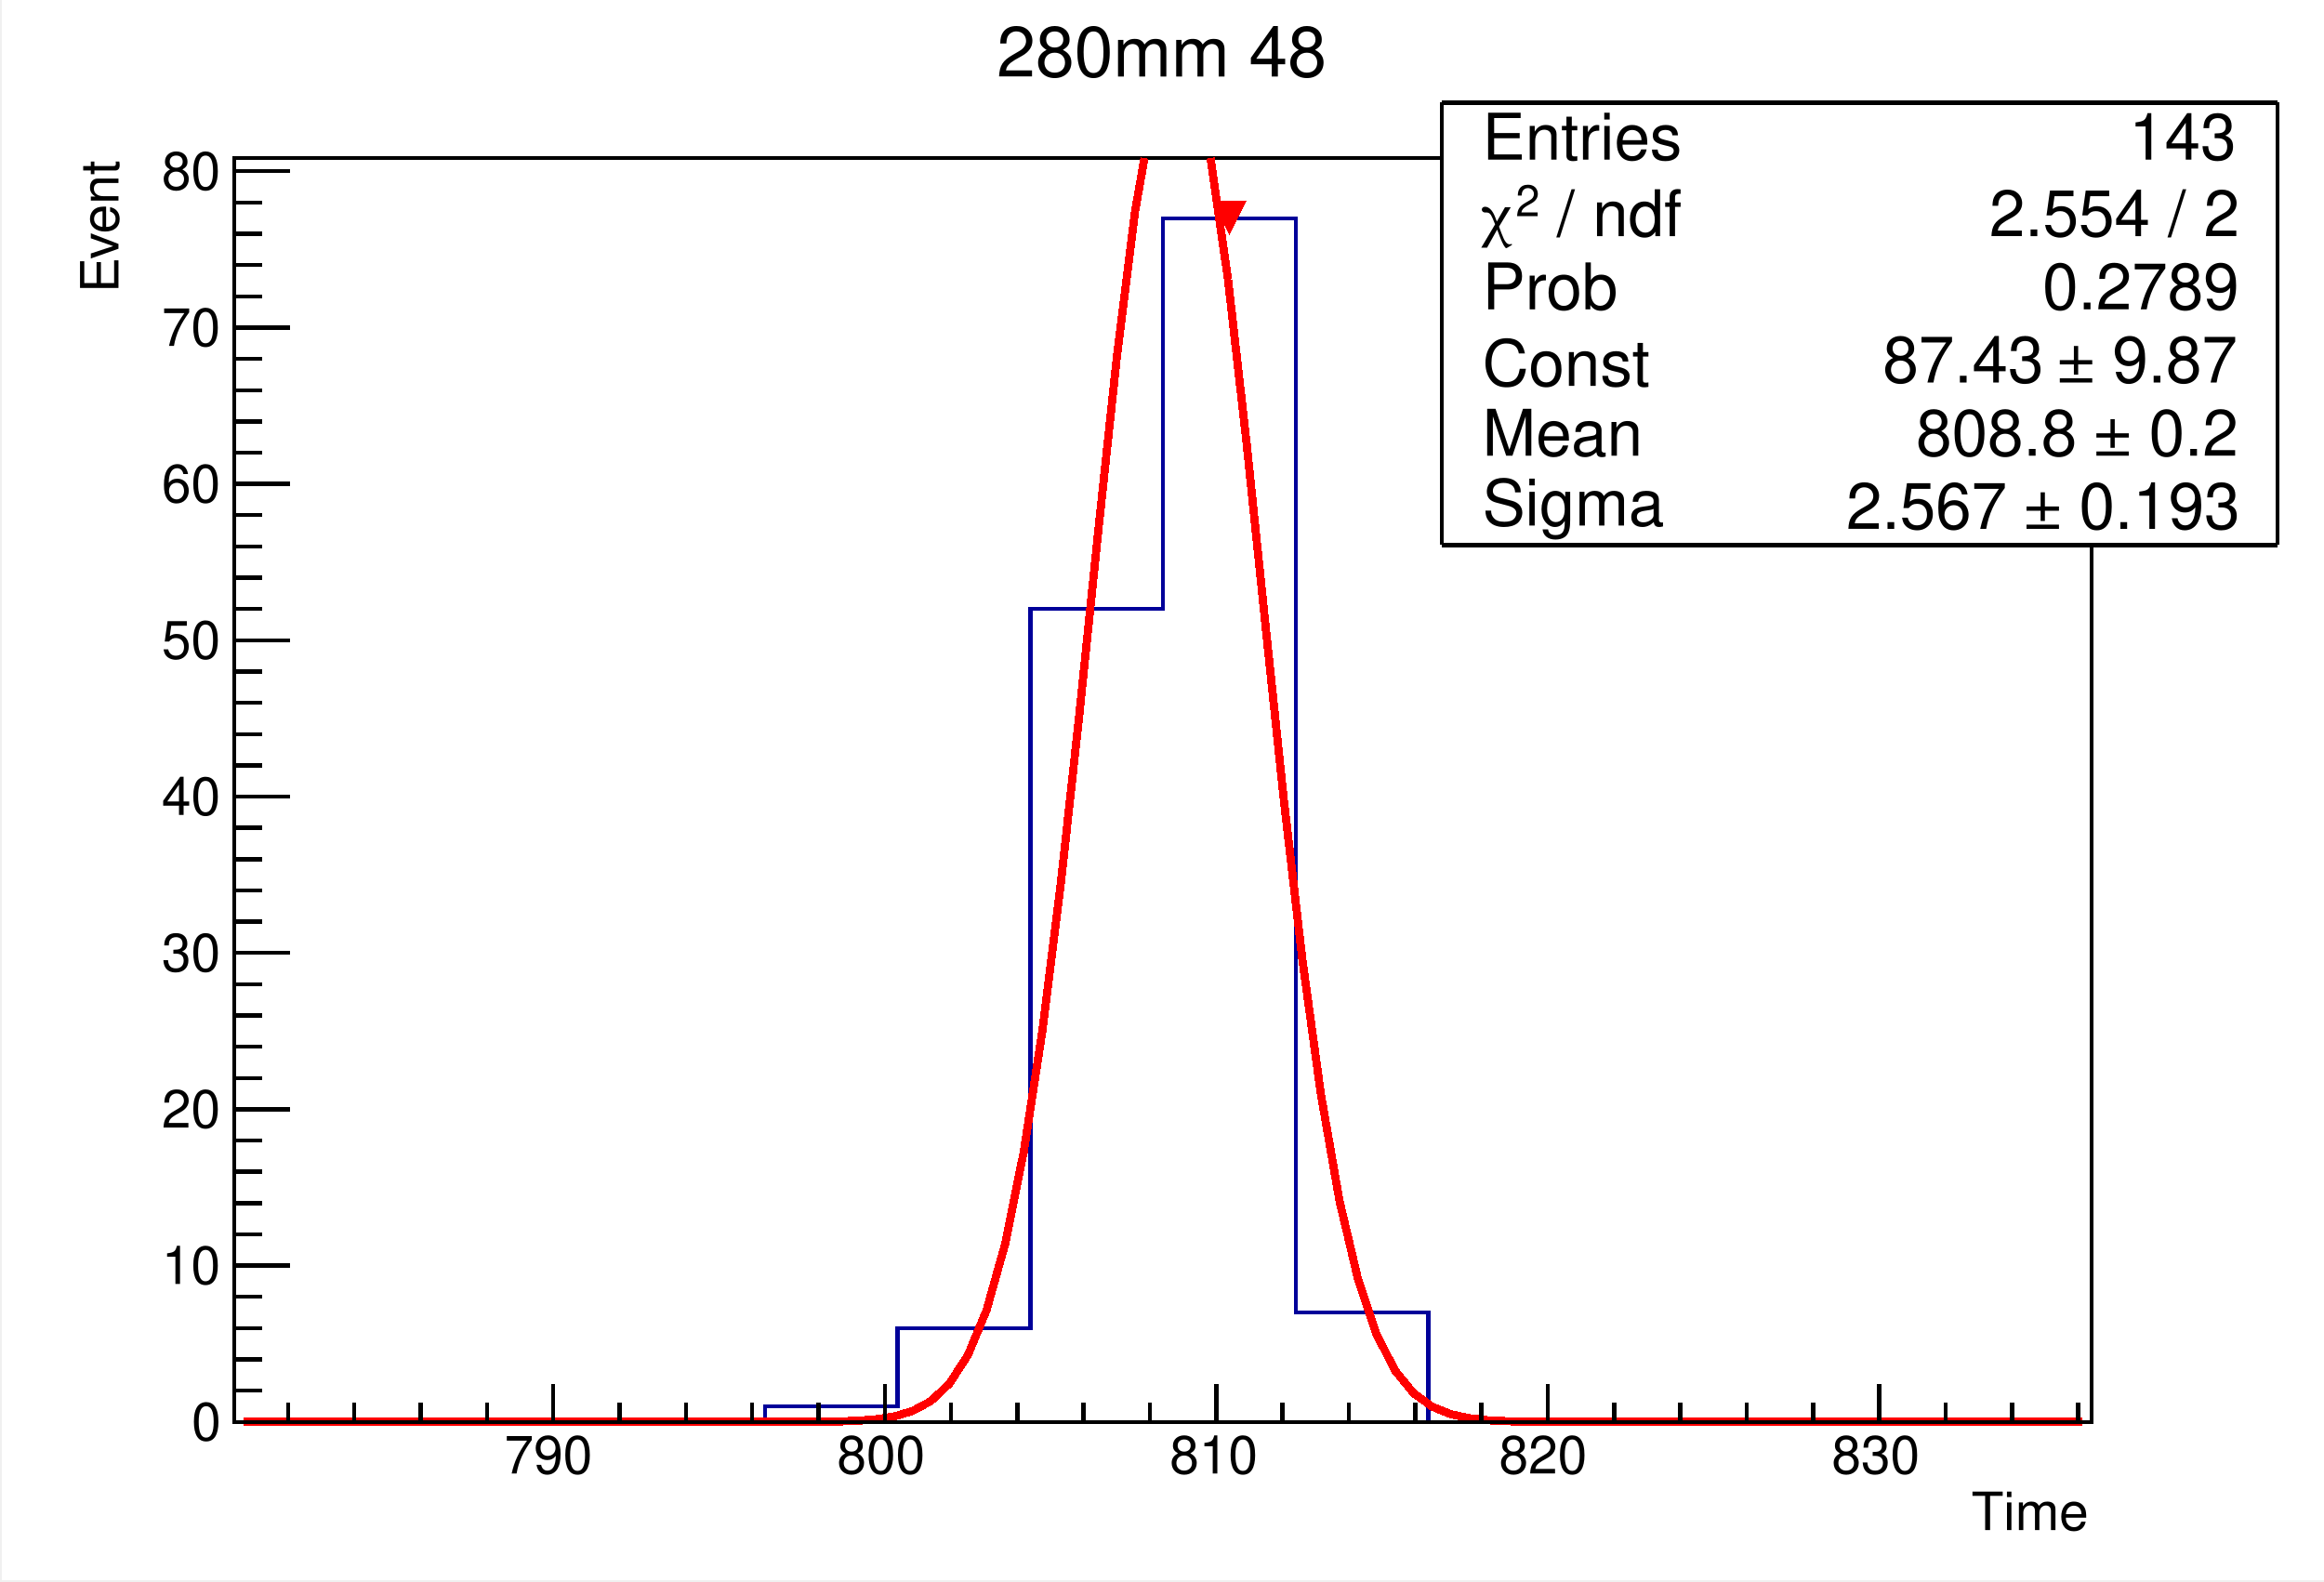
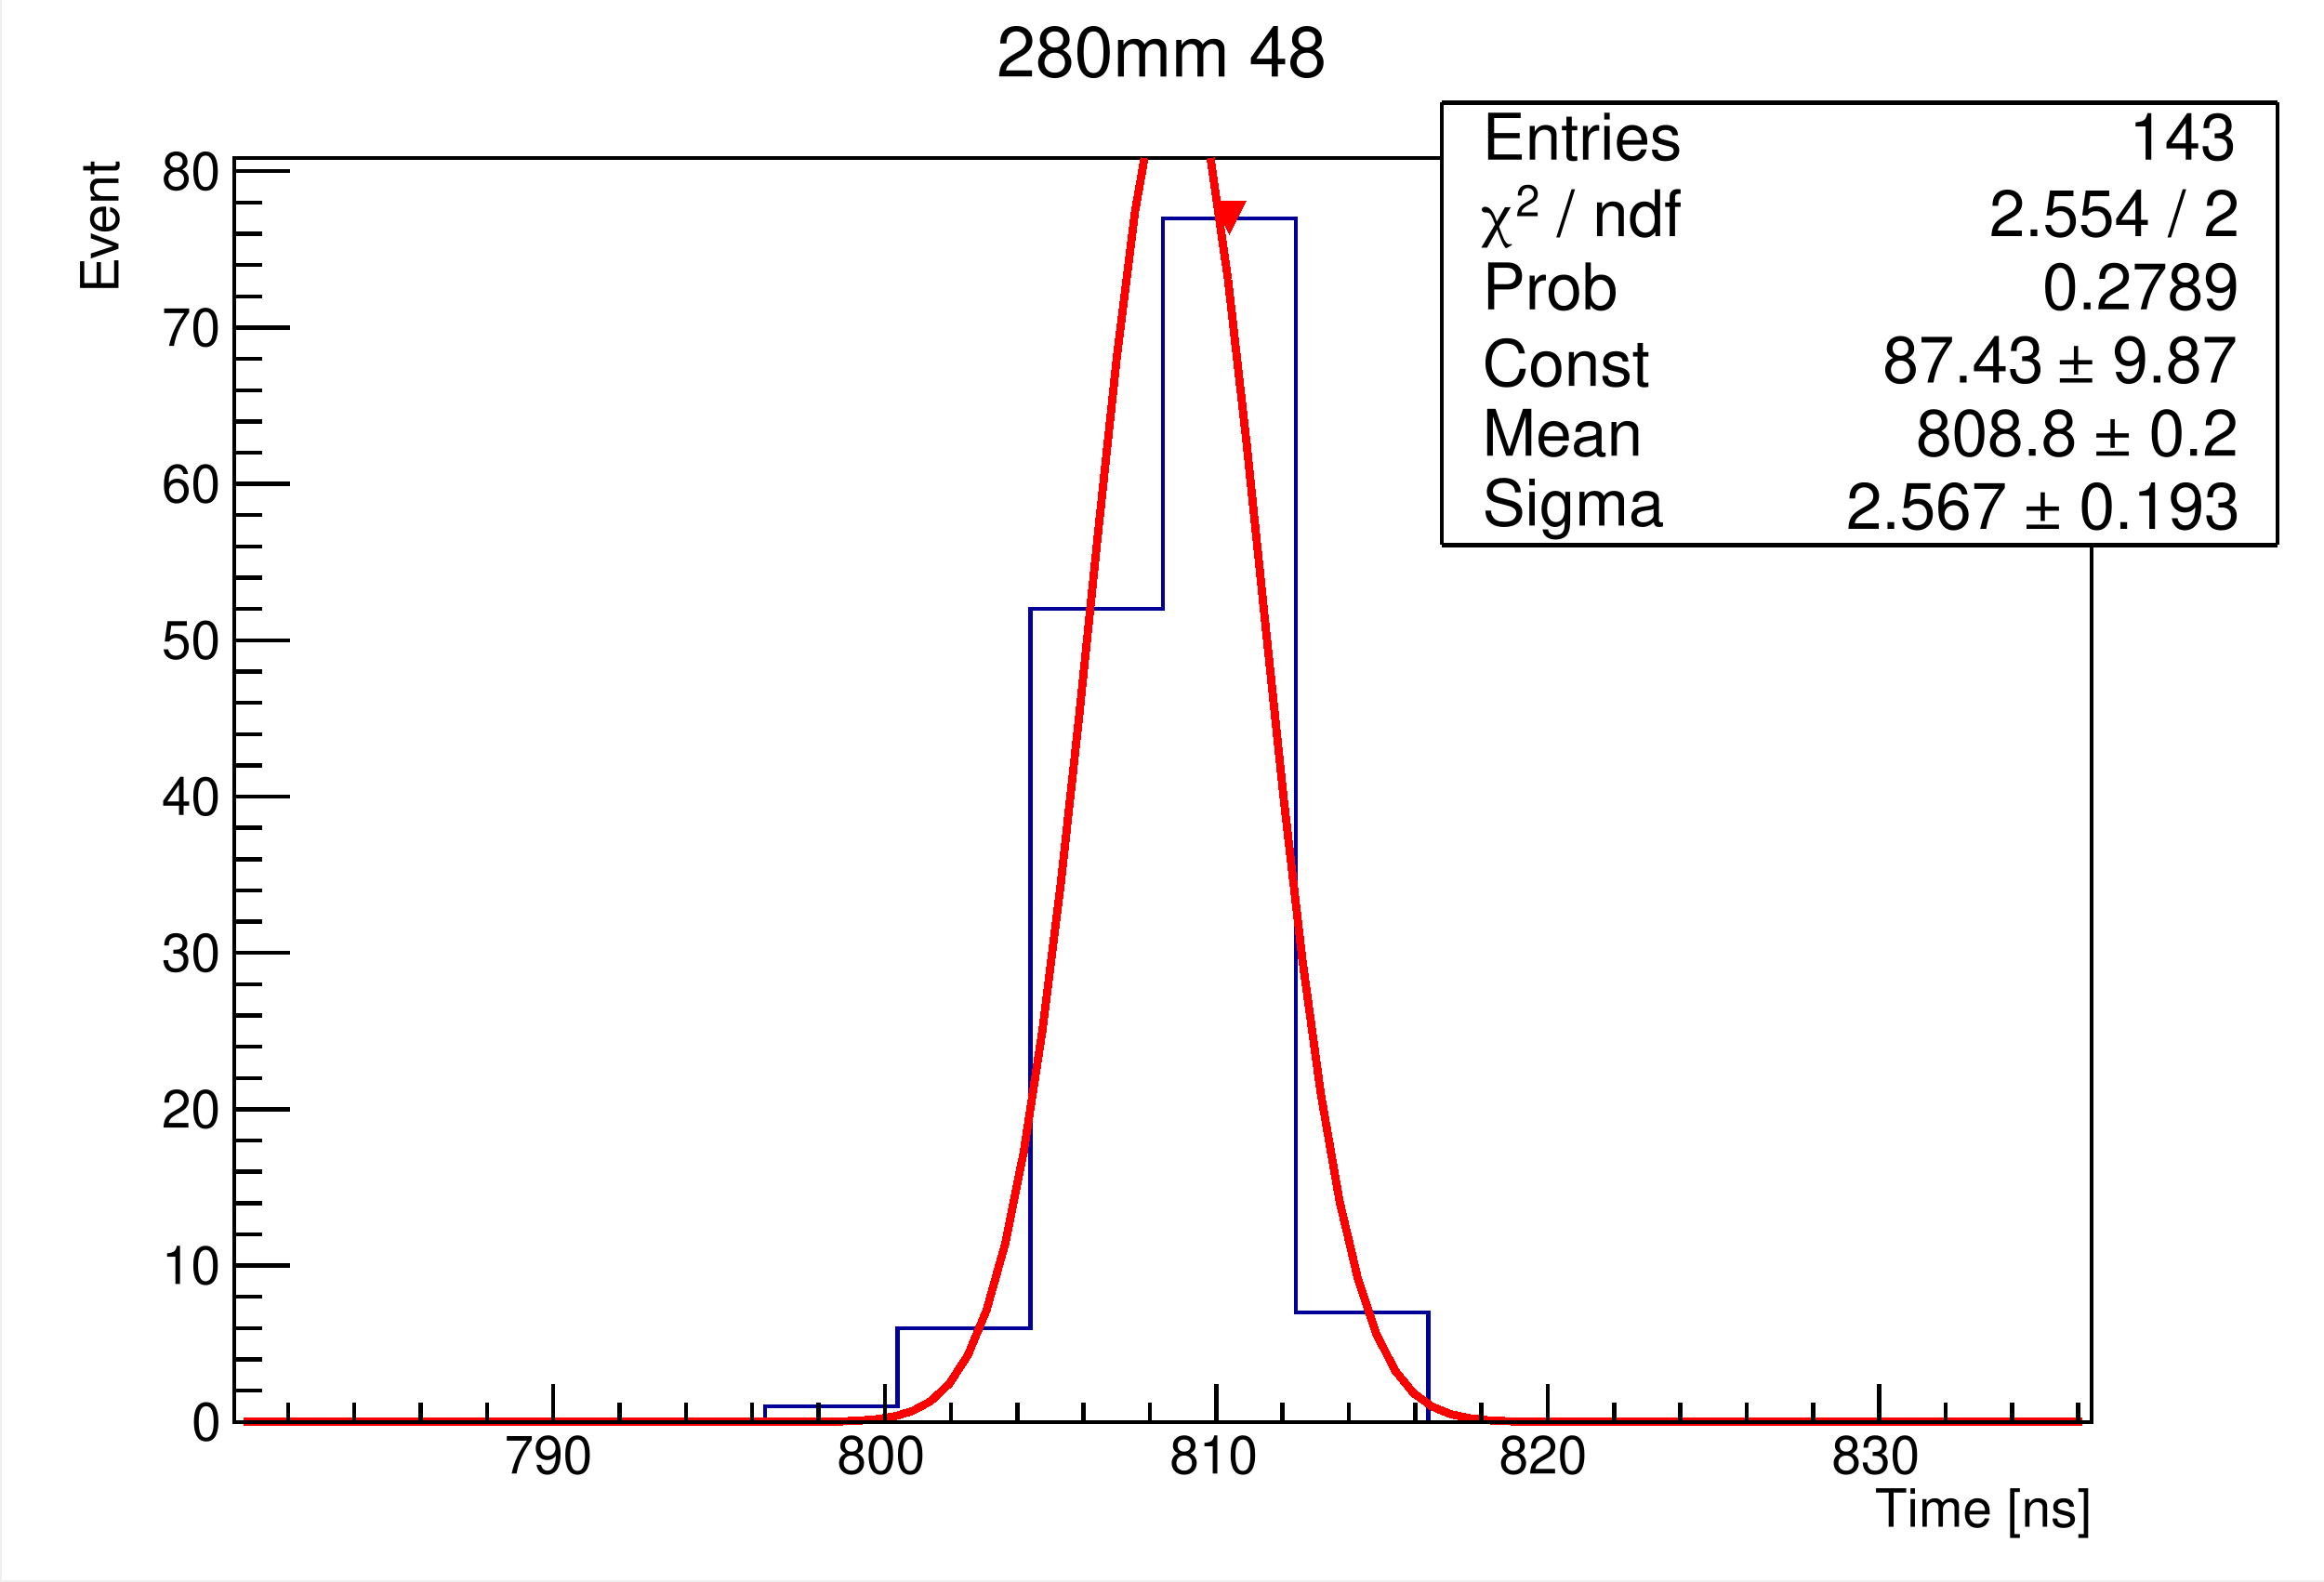
<svg xmlns="http://www.w3.org/2000/svg" width="567.429" height="386.304" viewBox="0 0 567.429 386.304" shape-rendering="crispEdges">
  <defs>
</defs>
  <rect x="0.5" y="0" width="566.929" height="385.804" fill="white" />
  <rect x="57.193" y="38.58" width="453.543" height="308.643" fill="white" />
  <rect x="57.193" y="38.58" width="453.543" height="308.643" fill="none" stroke="black" />
  <rect x="57.193" y="38.58" width="453.543" height="308.643" fill="white" />
  <rect x="57.193" y="38.58" width="453.543" height="308.643" fill="none" stroke="black" />
  <path d="M57.193,347.224h 129.584v -3.817h 32.396v -19.087h 32.396v -175.604h 32.396v -95.437h 32.396v 267.224h 32.396v 26.722h 161.98" fill="none" stroke="#000099" />
  <g fill="#ff0000">
    <polygon points=" 295.939, 49.054 304.386, 49.054 300.163, 57.501" />
  </g>
  <path d="M59.461,347.224h 136.063l 4.535, -0.049l 4.535, -0.071l 4.535, -0.159l 4.535, -0.34l 4.535, -0.691l 4.535, -1.334l 4.535, -2.446l 4.535, -4.253l 4.535, -7.01l 4.535, -10.938l 4.535, -16.137l  4.535, -22.464l 4.535, -29.435l 4.535, -36.169l 4.535, -41.457l 4.535, -43.948l 4.535, -42.464l 4.535, -36.353l 2.275, -12.924" fill="none" stroke="#ff0000" stroke-width="2" />
  <path d="M295.556,38.58l 4.282, 29.726" fill="none" stroke="#ff0000" stroke-width="2" />
  <path d="M299.839,68.306l 4.535, 39.945l 4.535, 43.747l 4.535, 43.156l 4.535, 39.125l 4.535, 32.96l 4.535, 25.976l 4.535, 19.236l 4.535, 13.426l 4.535, 8.852l 4.535, 5.521l 4.535, 3.263l 4.535, 1.828l 4.535,  0.972l 4.535, 0.491l 4.535, 0.235l 4.535, 0.107l 4.535, 0.047l 4.535, 0.031h 126.992" fill="none" stroke="#ff0000" stroke-width="2" />
  <rect x="351.996" y="25.077" width="204.094" height="108.025" fill="white" />
  <path d="M351.996,133.102h 204.094" fill="none" stroke="black" />
  <path d="M556.091,133.102v -108.025" fill="none" stroke="black" />
  <path d="M556.091,25.077h -204.094" fill="none" stroke="black" />
  <path d="M351.996,25.077v 108.025" fill="none" stroke="black" />
  <text xml:space="preserve" x="361.938" y="38.986" fill="black" font-size="15.696" font-family="Helvetica">Entries </text>
  <text xml:space="preserve" x="515.447" y="38.986" fill="black" font-size="15.696" font-family="Helvetica"> 143</text>
  <text xml:space="preserve" x="375.745" y="57.668" fill="black" font-size="15.696" font-family="Helvetica"> / ndf </text>
  <text xml:space="preserve" x="370.06" y="52.794" fill="black" font-size="10.631" font-family="Helvetica">2</text>
  <text xml:space="preserve" x="361.938" y="57.668" fill="black" font-size="15.696" font-family="Times">χ</text>
  <text xml:space="preserve" x="481.334" y="57.668" fill="black" font-size="15.696" font-family="Helvetica"> 2.554 / 2</text>
  <text xml:space="preserve" x="361.938" y="75.536" fill="black" font-size="15.696" font-family="Helvetica">Prob  </text>
  <text xml:space="preserve" x="494.329" y="75.536" fill="black" font-size="15.696" font-family="Helvetica"> 0.2789</text>
  <text xml:space="preserve" x="361.938" y="94.218" fill="black" font-size="15.696" font-family="Helvetica">Const    </text>
  <text xml:space="preserve" x="511.386" y="93.405" fill="black" font-size="15.696" font-family="Helvetica"> 9.87</text>
  <text xml:space="preserve" x="502.452" y="93.405" fill="black" font-size="15.696" font-family="Times">±</text>
  <text xml:space="preserve" x="455.343" y="93.405" fill="black" font-size="15.696" font-family="Helvetica"> 87.43 </text>
  <text xml:space="preserve" x="361.938" y="111.274" fill="black" font-size="15.696" font-family="Helvetica">Mean     </text>
  <text xml:space="preserve" x="520.32" y="111.274" fill="black" font-size="15.696" font-family="Helvetica"> 0.2</text>
  <text xml:space="preserve" x="511.386" y="111.274" fill="black" font-size="15.696" font-family="Times">±</text>
  <text xml:space="preserve" x="463.465" y="111.274" fill="black" font-size="15.696" font-family="Helvetica"> 808.8 </text>
  <text xml:space="preserve" x="361.938" y="128.331" fill="black" font-size="15.696" font-family="Helvetica">Sigma    </text>
  <text xml:space="preserve" x="503.264" y="129.143" fill="black" font-size="15.696" font-family="Helvetica"> 0.193</text>
  <text xml:space="preserve" x="494.329" y="129.143" fill="black" font-size="15.696" font-family="Times">±</text>
  <text xml:space="preserve" x="446.408" y="129.143" fill="black" font-size="15.696" font-family="Helvetica"> 2.567 </text>
  <path d="M57.193,347.224h 453.543" fill="none" stroke="black" />
  <path d="M135.06,337.964v 9.259" fill="none" stroke="black" />
  <path d="M151.25,342.594v 4.63" fill="none" stroke="black" />
  <path d="M167.44,342.594v 4.63" fill="none" stroke="black" />
  <path d="M183.63,342.594v 4.63" fill="none" stroke="black" />
  <path d="M199.82,342.594v 4.63" fill="none" stroke="black" />
  <path d="M216.011,337.964v 9.259" fill="none" stroke="black" />
  <path d="M232.201,342.594v 4.63" fill="none" stroke="black" />
  <path d="M248.391,342.594v 4.63" fill="none" stroke="black" />
  <path d="M264.581,342.594v 4.63" fill="none" stroke="black" />
  <path d="M280.771,342.594v 4.63" fill="none" stroke="black" />
  <path d="M296.961,337.964v 9.259" fill="none" stroke="black" />
  <path d="M313.151,342.594v 4.63" fill="none" stroke="black" />
  <path d="M329.341,342.594v 4.63" fill="none" stroke="black" />
  <path d="M345.531,342.594v 4.63" fill="none" stroke="black" />
  <path d="M361.721,342.594v 4.63" fill="none" stroke="black" />
  <path d="M377.911,337.964v 9.259" fill="none" stroke="black" />
  <path d="M394.101,342.594v 4.63" fill="none" stroke="black" />
  <path d="M410.291,342.594v 4.63" fill="none" stroke="black" />
  <path d="M426.481,342.594v 4.63" fill="none" stroke="black" />
  <path d="M442.672,342.594v 4.63" fill="none" stroke="black" />
  <path d="M458.862,337.964v 9.259" fill="none" stroke="black" />
  <path d="M135.06,337.964v 9.259" fill="none" stroke="black" />
  <path d="M118.87,342.594v 4.63" fill="none" stroke="black" />
  <path d="M102.68,342.594v 4.63" fill="none" stroke="black" />
  <path d="M86.49,342.594v 4.63" fill="none" stroke="black" />
  <path d="M70.3,342.594v 4.63" fill="none" stroke="black" />
  <path d="M458.862,337.964v 9.259" fill="none" stroke="black" />
  <path d="M475.052,342.594v 4.63" fill="none" stroke="black" />
  <path d="M491.242,342.594v 4.63" fill="none" stroke="black" />
  <path d="M507.432,342.594v 4.63" fill="none" stroke="black" />
  <text xml:space="preserve" x="123.145" y="359.813" fill="black" font-size="12.888" font-family="Helvetica">790</text>
  <text xml:space="preserve" x="204.367" y="359.813" fill="black" font-size="12.888" font-family="Helvetica">800</text>
  <text xml:space="preserve" x="285.589" y="359.813" fill="black" font-size="12.888" font-family="Helvetica">810</text>
  <text xml:space="preserve" x="365.999" y="359.813" fill="black" font-size="12.888" font-family="Helvetica">820</text>
  <text xml:space="preserve" x="447.221" y="359.813" fill="black" font-size="12.888" font-family="Helvetica">830</text>
-   <text xml:space="preserve" x="481.334" y="373.621" fill="black" font-size="12.888" font-family="Helvetica">Time</text>
+   <text xml:space="preserve" x="457.78" y="372.809" fill="black" font-size="12.888" font-family="Helvetica">Time [ns]</text>
  <path d="M57.193,347.224v -308.643" fill="none" stroke="black" />
  <path d="M70.799,347.224h -13.606" fill="none" stroke="black" />
  <path d="M63.996,339.589h -6.803" fill="none" stroke="black" />
  <path d="M63.996,331.954h -6.803" fill="none" stroke="black" />
  <path d="M63.996,324.319h -6.803" fill="none" stroke="black" />
  <path d="M63.996,316.684h -6.803" fill="none" stroke="black" />
  <path d="M70.799,309.049h -13.606" fill="none" stroke="black" />
  <path d="M63.996,301.414h -6.803" fill="none" stroke="black" />
  <path d="M63.996,293.779h -6.803" fill="none" stroke="black" />
  <path d="M63.996,286.144h -6.803" fill="none" stroke="black" />
  <path d="M63.996,278.509h -6.803" fill="none" stroke="black" />
  <path d="M70.799,270.874h -13.606" fill="none" stroke="black" />
  <path d="M63.996,263.239h -6.803" fill="none" stroke="black" />
  <path d="M63.996,255.604h -6.803" fill="none" stroke="black" />
  <path d="M63.996,247.969h -6.803" fill="none" stroke="black" />
  <path d="M63.996,240.334h -6.803" fill="none" stroke="black" />
  <path d="M70.799,232.699h -13.606" fill="none" stroke="black" />
  <path d="M63.996,225.064h -6.803" fill="none" stroke="black" />
  <path d="M63.996,217.429h -6.803" fill="none" stroke="black" />
  <path d="M63.996,209.794h -6.803" fill="none" stroke="black" />
  <path d="M63.996,202.16h -6.803" fill="none" stroke="black" />
  <path d="M70.799,194.525h -13.606" fill="none" stroke="black" />
  <path d="M63.996,186.89h -6.803" fill="none" stroke="black" />
  <path d="M63.996,179.255h -6.803" fill="none" stroke="black" />
  <path d="M63.996,171.62h -6.803" fill="none" stroke="black" />
  <path d="M63.996,163.985h -6.803" fill="none" stroke="black" />
  <path d="M70.799,156.35h -13.606" fill="none" stroke="black" />
  <path d="M63.996,148.715h -6.803" fill="none" stroke="black" />
  <path d="M63.996,141.08h -6.803" fill="none" stroke="black" />
  <path d="M63.996,133.445h -6.803" fill="none" stroke="black" />
  <path d="M63.996,125.81h -6.803" fill="none" stroke="black" />
  <path d="M70.799,118.175h -13.606" fill="none" stroke="black" />
  <path d="M63.996,110.54h -6.803" fill="none" stroke="black" />
  <path d="M63.996,102.905h -6.803" fill="none" stroke="black" />
  <path d="M63.996,95.27h -6.803" fill="none" stroke="black" />
  <path d="M63.996,87.635h -6.803" fill="none" stroke="black" />
  <path d="M70.799,80h -13.606" fill="none" stroke="black" />
  <path d="M63.996,72.365h -6.803" fill="none" stroke="black" />
  <path d="M63.996,64.73h -6.803" fill="none" stroke="black" />
  <path d="M63.996,57.095h -6.803" fill="none" stroke="black" />
  <path d="M63.996,49.46h -6.803" fill="none" stroke="black" />
  <path d="M70.799,41.825h -13.606" fill="none" stroke="black" />
  <path d="M70.799,41.825h -13.606" fill="none" stroke="black" />
  <text xml:space="preserve" x="46.797" y="351.691" fill="black" font-size="12.888" font-family="Helvetica">0</text>
  <text xml:space="preserve" x="39.486" y="313.517" fill="black" font-size="12.888" font-family="Helvetica">10</text>
  <text xml:space="preserve" x="39.486" y="275.342" fill="black" font-size="12.888" font-family="Helvetica">20</text>
  <text xml:space="preserve" x="39.486" y="237.168" fill="black" font-size="12.888" font-family="Helvetica">30</text>
  <text xml:space="preserve" x="39.486" y="198.994" fill="black" font-size="12.888" font-family="Helvetica">40</text>
  <text xml:space="preserve" x="39.486" y="160.819" fill="black" font-size="12.888" font-family="Helvetica">50</text>
  <text xml:space="preserve" x="39.486" y="122.645" fill="black" font-size="12.888" font-family="Helvetica">60</text>
  <text xml:space="preserve" x="39.486" y="84.471" fill="black" font-size="12.888" font-family="Helvetica">70</text>
  <text xml:space="preserve" x="39.486" y="46.297" fill="black" font-size="12.888" font-family="Helvetica">80</text>
  <g transform="rotate(-90,28.9277,71.4753)">
    <text xml:space="preserve" x="28.928" y="71.475" fill="black" font-size="12.888" font-family="Helvetica">Event</text>
  </g>
  <rect x="351.996" y="25.077" width="204.094" height="108.025" fill="white" />
  <path d="M351.996,133.102h 204.094" fill="none" stroke="black" />
  <path d="M556.091,133.102v -108.025" fill="none" stroke="black" />
  <path d="M556.091,25.077h -204.094" fill="none" stroke="black" />
  <path d="M351.996,25.077v 108.025" fill="none" stroke="black" />
  <text xml:space="preserve" x="361.938" y="38.986" fill="black" font-size="15.696" font-family="Helvetica">Entries </text>
  <text xml:space="preserve" x="515.447" y="38.986" fill="black" font-size="15.696" font-family="Helvetica"> 143</text>
  <text xml:space="preserve" x="375.745" y="57.668" fill="black" font-size="15.696" font-family="Helvetica"> / ndf </text>
  <text xml:space="preserve" x="370.06" y="52.794" fill="black" font-size="10.631" font-family="Helvetica">2</text>
  <text xml:space="preserve" x="361.938" y="57.668" fill="black" font-size="15.696" font-family="Times">χ</text>
  <text xml:space="preserve" x="481.334" y="57.668" fill="black" font-size="15.696" font-family="Helvetica"> 2.554 / 2</text>
  <text xml:space="preserve" x="361.938" y="75.536" fill="black" font-size="15.696" font-family="Helvetica">Prob  </text>
  <text xml:space="preserve" x="494.329" y="75.536" fill="black" font-size="15.696" font-family="Helvetica"> 0.2789</text>
  <text xml:space="preserve" x="361.938" y="94.218" fill="black" font-size="15.696" font-family="Helvetica">Const    </text>
  <text xml:space="preserve" x="511.386" y="93.405" fill="black" font-size="15.696" font-family="Helvetica"> 9.87</text>
  <text xml:space="preserve" x="502.452" y="93.405" fill="black" font-size="15.696" font-family="Times">±</text>
  <text xml:space="preserve" x="455.343" y="93.405" fill="black" font-size="15.696" font-family="Helvetica"> 87.43 </text>
  <text xml:space="preserve" x="361.938" y="111.274" fill="black" font-size="15.696" font-family="Helvetica">Mean     </text>
  <text xml:space="preserve" x="520.32" y="111.274" fill="black" font-size="15.696" font-family="Helvetica"> 0.2</text>
  <text xml:space="preserve" x="511.386" y="111.274" fill="black" font-size="15.696" font-family="Times">±</text>
  <text xml:space="preserve" x="463.465" y="111.274" fill="black" font-size="15.696" font-family="Helvetica"> 808.8 </text>
  <text xml:space="preserve" x="361.938" y="128.331" fill="black" font-size="15.696" font-family="Helvetica">Sigma    </text>
  <text xml:space="preserve" x="503.264" y="129.143" fill="black" font-size="15.696" font-family="Helvetica"> 0.193</text>
  <text xml:space="preserve" x="494.329" y="129.143" fill="black" font-size="15.696" font-family="Times">±</text>
  <text xml:space="preserve" x="446.408" y="129.143" fill="black" font-size="15.696" font-family="Helvetica"> 2.567 </text>
  <text xml:space="preserve" x="243.354" y="18.681" fill="black" font-size="17.047" font-family="Helvetica">280mm 48</text>
</svg>
